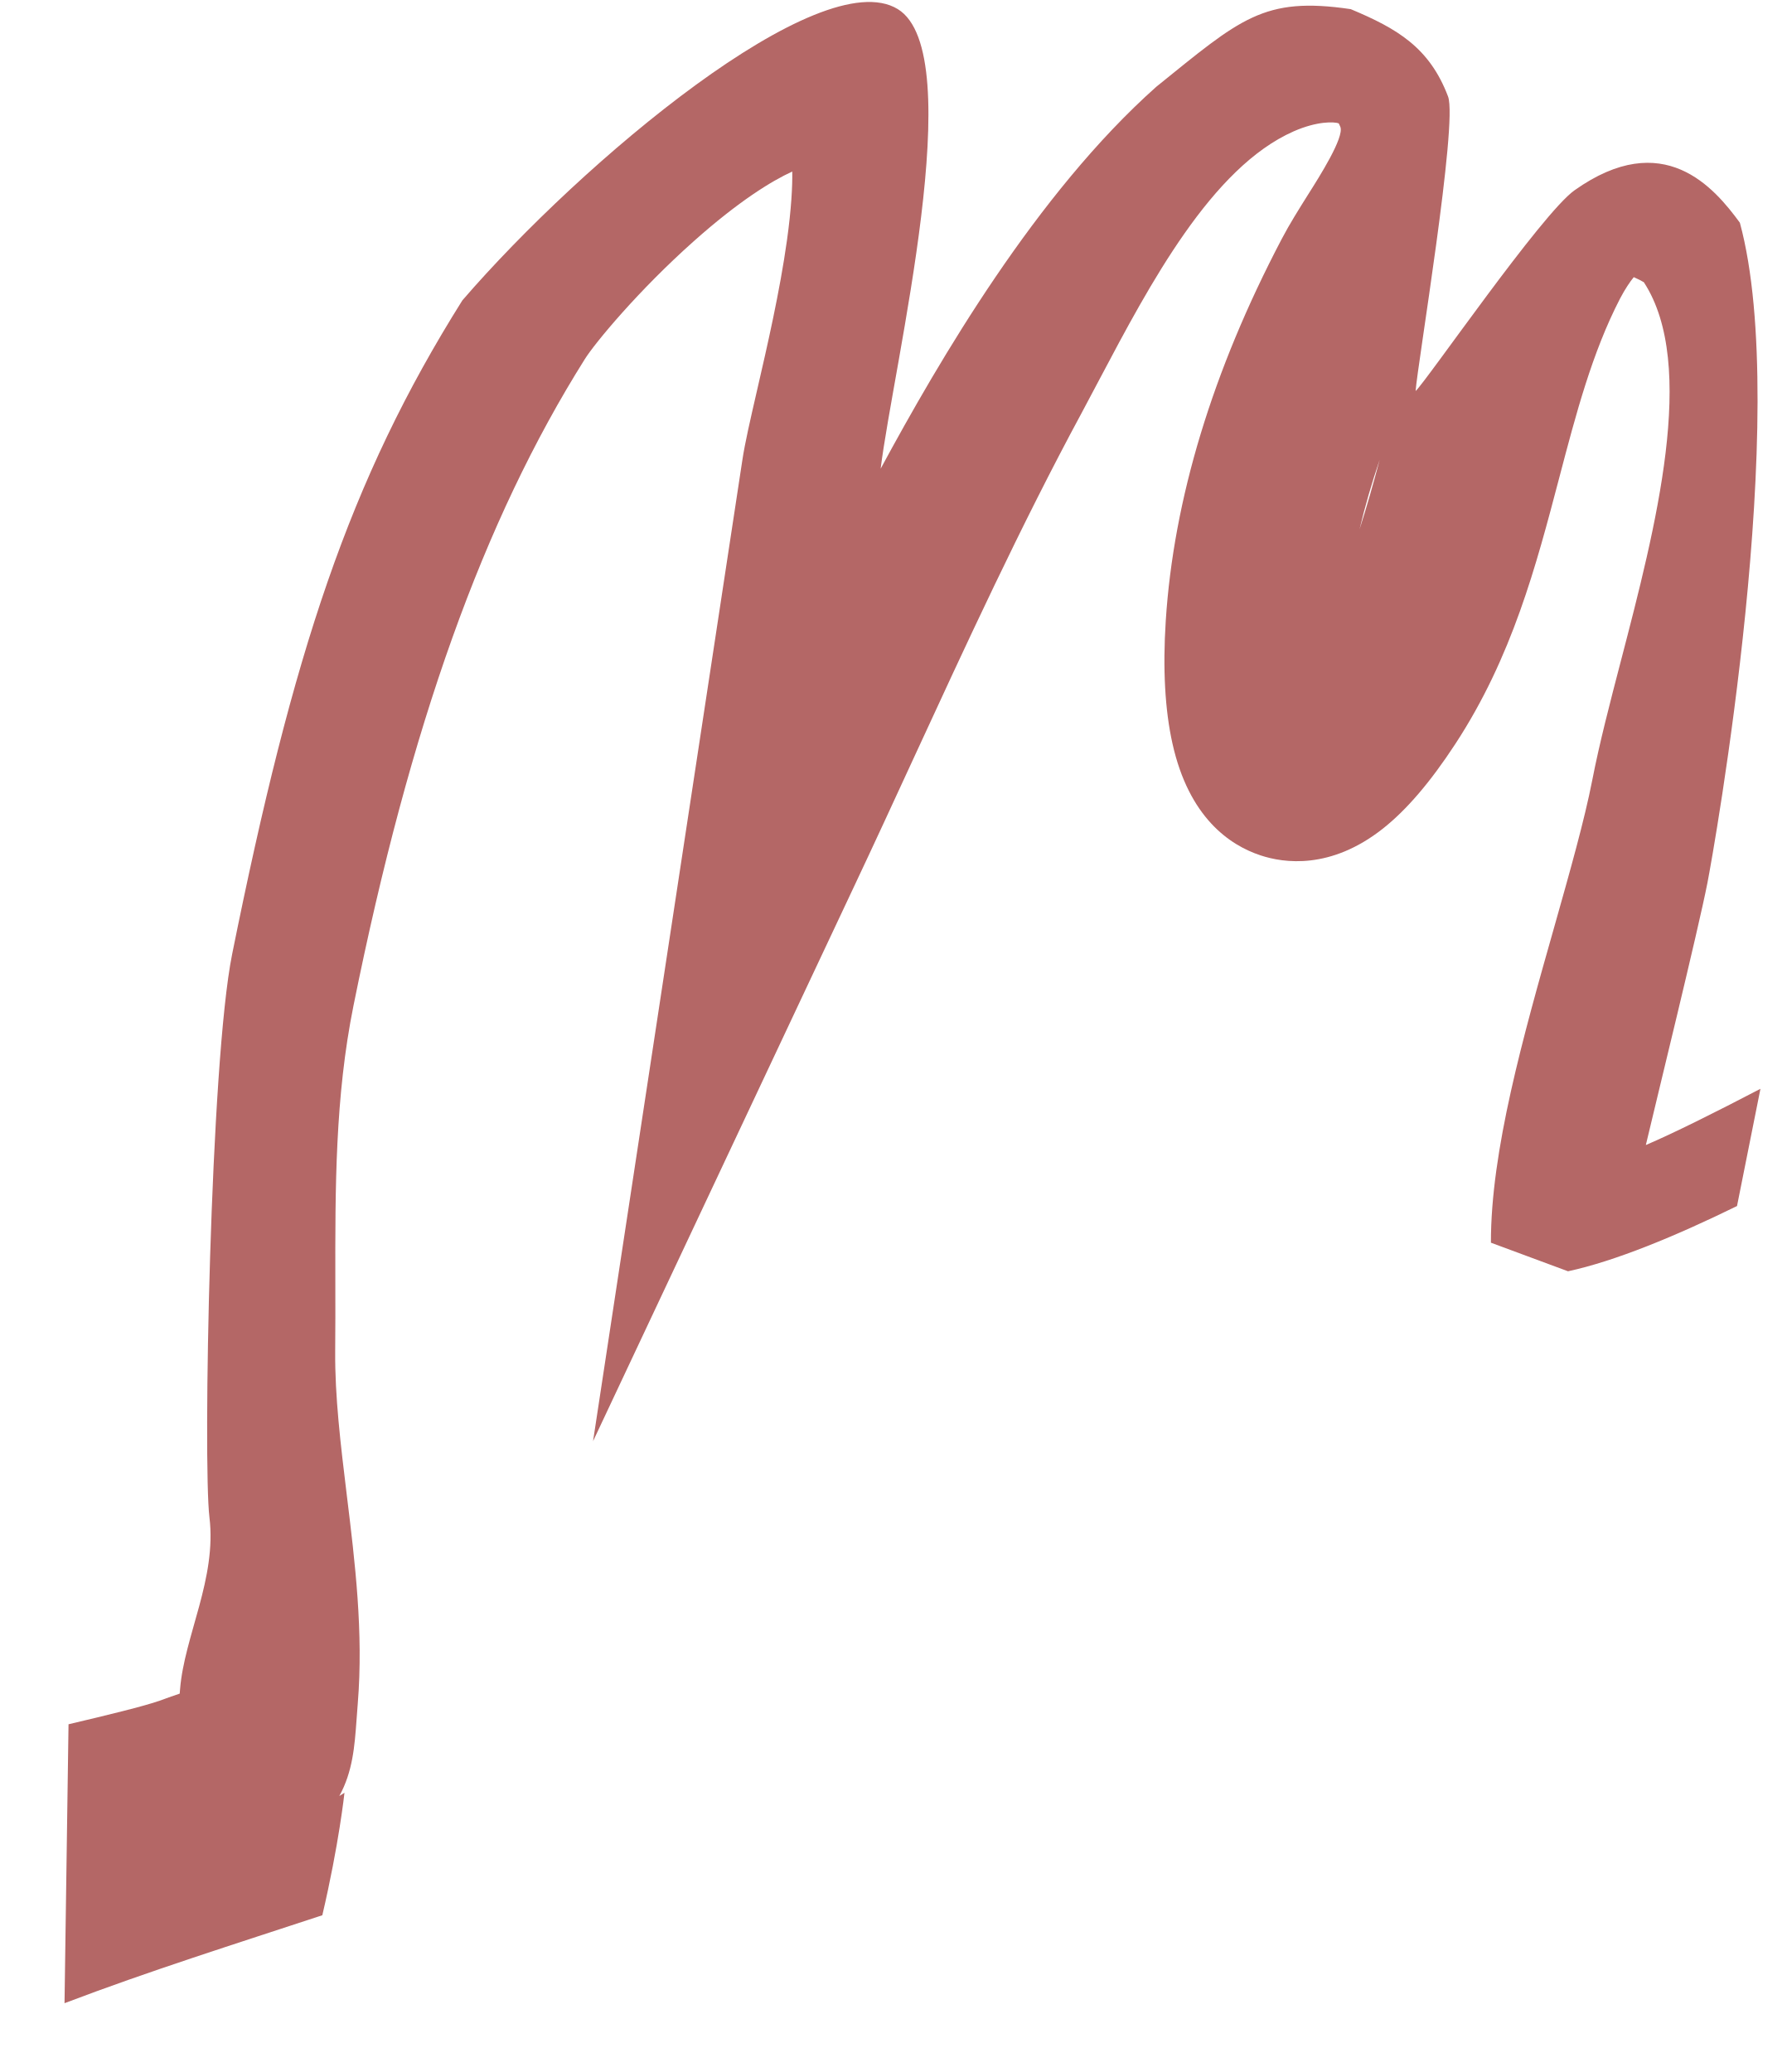
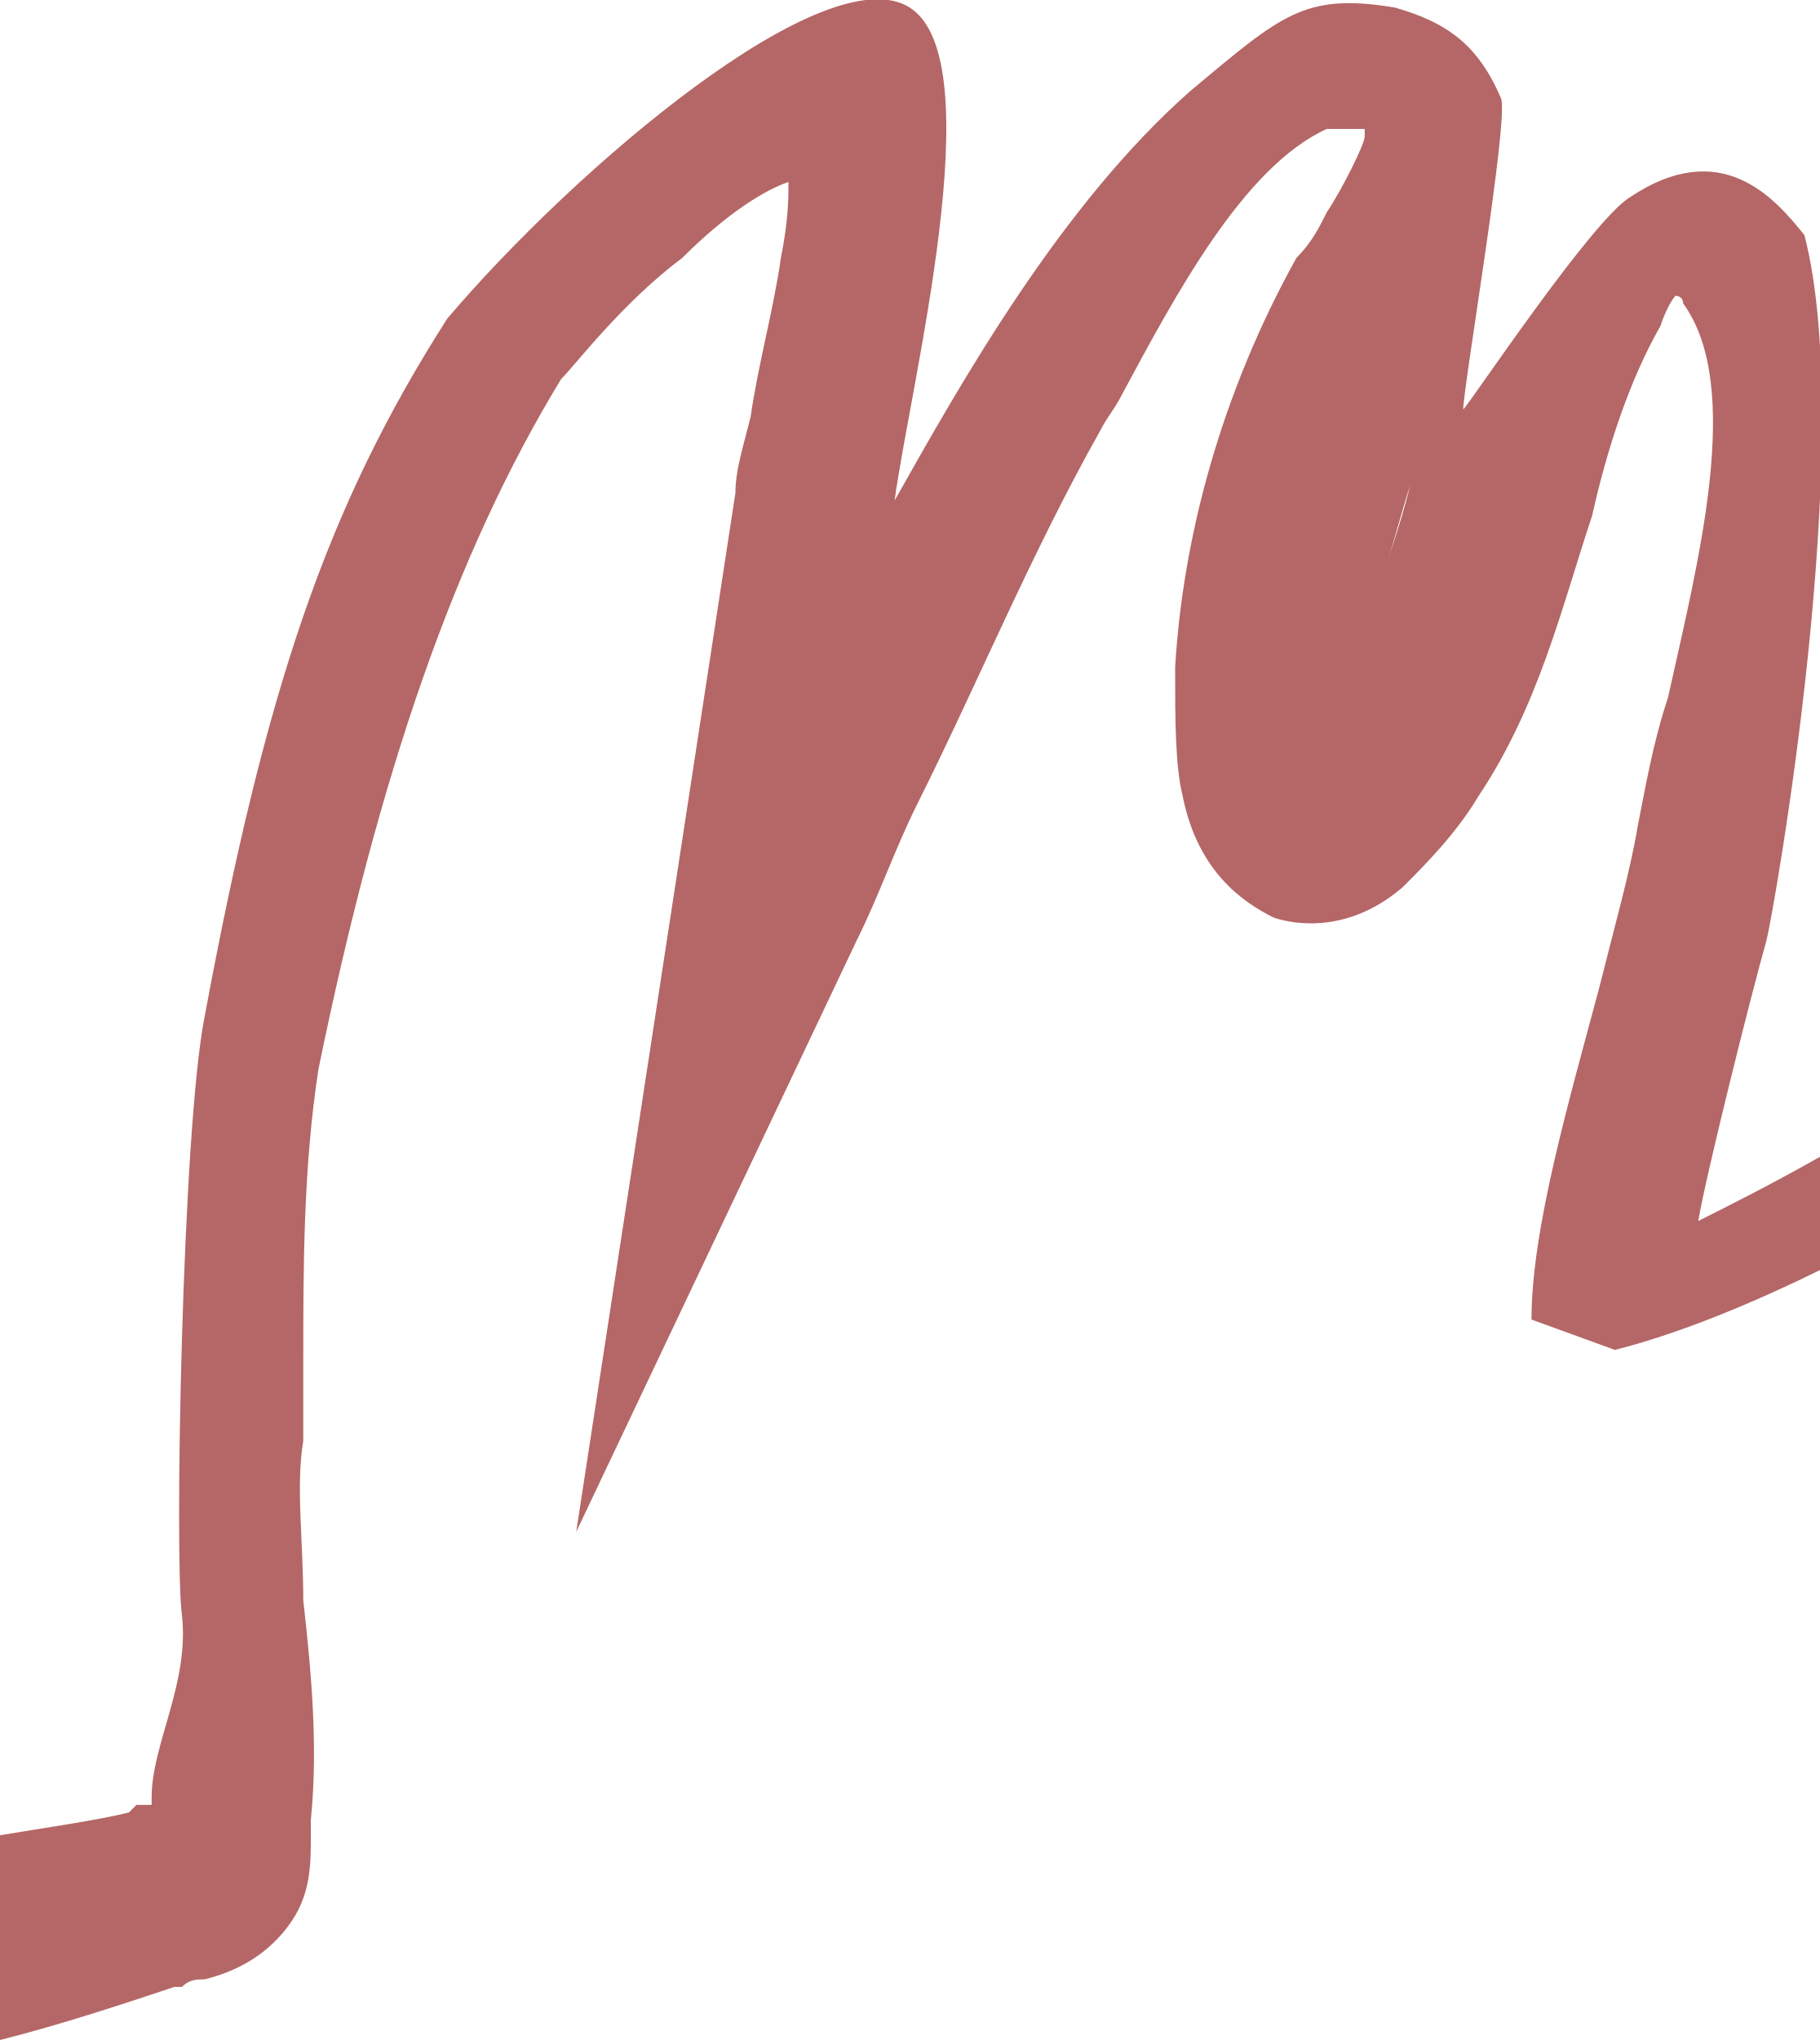
- <svg xmlns="http://www.w3.org/2000/svg" width="25" height="29" viewBox="0 0 25 29" fill="none">
-   <path d="M23.034 16.026C23.183 15.393 23.767 13.017 23.896 12.357C23.983 11.913 25.076 5.79 24.35 3.117C23.992 2.629 23.282 1.779 22.035 2.664C21.575 2.991 19.962 5.337 19.812 5.473C19.833 5.135 20.406 1.723 20.266 1.351C20.006 0.663 19.551 0.399 18.904 0.128C17.679 -0.053 17.361 0.264 16.182 1.215C14.503 2.71 13.149 5.036 12.325 6.56C12.503 5.112 13.578 0.746 12.564 0.127C11.479 -0.535 8.15 2.257 6.471 4.204C4.887 6.725 4.1 9.132 3.249 13.354C2.942 14.875 2.84 20.479 2.931 21.235C3.036 22.096 2.58 22.896 2.52 23.643C2.518 23.664 2.517 23.684 2.515 23.704C2.467 23.721 2.416 23.738 2.362 23.757L2.235 23.803C2.02 23.879 1.5 24.006 0.959 24.133L0.903 28.037C2.091 27.585 3.304 27.204 4.511 26.806C4.744 25.813 4.821 25.092 4.821 25.092C4.821 25.092 4.796 25.108 4.749 25.137C4.936 24.797 4.963 24.443 4.99 24.071C4.995 24.003 5 23.928 5.007 23.844C5.088 22.846 4.969 21.869 4.853 20.922C4.767 20.215 4.686 19.546 4.691 18.911C4.694 18.585 4.694 18.263 4.693 17.951C4.691 16.614 4.69 15.352 4.947 14.076C5.737 10.158 6.766 7.283 8.185 5.026C8.326 4.801 8.937 4.063 9.712 3.374C10.343 2.812 10.803 2.531 11.088 2.401C11.091 2.608 11.076 2.916 11.014 3.362C10.914 4.079 10.737 4.849 10.594 5.468C10.5 5.878 10.425 6.202 10.389 6.443L8.3 20.171L11.953 12.407C12.231 11.818 12.507 11.219 12.774 10.639C13.518 9.026 14.286 7.358 15.135 5.785C15.219 5.628 15.306 5.465 15.394 5.297C16.09 3.981 16.957 2.344 18.106 1.838C18.436 1.693 18.671 1.704 18.735 1.726C18.74 1.734 18.748 1.75 18.759 1.777C18.814 1.922 18.47 2.466 18.304 2.728C18.18 2.926 18.05 3.131 17.938 3.345C16.97 5.189 16.424 6.987 16.315 8.691C16.272 9.36 16.304 9.938 16.409 10.407C16.639 11.439 17.206 11.828 17.642 11.972C17.967 12.08 18.621 12.175 19.352 11.599C19.686 11.335 20.018 10.947 20.368 10.412C21.162 9.198 21.497 7.924 21.821 6.691C22.058 5.789 22.282 4.936 22.673 4.179C22.745 4.042 22.812 3.944 22.865 3.879C22.917 3.902 22.968 3.927 23.006 3.95C23.762 5.109 23.168 7.394 22.688 9.238C22.532 9.836 22.385 10.401 22.284 10.92C22.175 11.479 21.971 12.2 21.755 12.964C21.316 14.511 20.863 16.112 20.866 17.393L21.945 17.793C22.604 17.651 23.446 17.303 24.31 16.88L24.638 15.239C23.998 15.573 23.416 15.863 23.034 16.026ZM19.027 7.409C19.103 7.089 19.197 6.764 19.309 6.435C19.22 6.768 19.129 7.093 19.027 7.409Z" fill="#B46766" />
+ <svg xmlns="http://www.w3.org/2000/svg" version="1.1" id="Слой_1" x="0px" y="0px" viewBox="0 0 24 26.9" style="enable-background:new 0 0 24 26.9;" xml:space="preserve">
+   <style type="text/css">
+ 	.st0{fill:#B46766;}
+ </style>
+   <path class="st0" d="M22.4,16.1c0.1-0.6,0.7-3,0.9-3.7c0.1-0.4,1.2-6.6,0.5-9.3c-0.4-0.5-1.1-1.3-2.3-0.5c-0.5,0.3-2.1,2.7-2.2,2.8  c0-0.3,0.6-3.8,0.5-4.1c-0.3-0.7-0.7-1-1.4-1.2c-1.2-0.2-1.5,0.1-2.7,1.1c-1.7,1.5-3,3.8-3.9,5.4c0.2-1.5,1.3-5.8,0.2-6.5  c-1.1-0.7-4.4,2.1-6.1,4.1c-1.6,2.5-2.4,4.9-3.2,9.2c-0.3,1.5-0.4,7.2-0.3,7.9c0.1,0.9-0.4,1.7-0.4,2.4c0,0,0,0,0,0.1  c0,0-0.1,0-0.2,0l-0.1,0.1C1.3,24,0.6,24.1,0,24.2l0,2.7c0.8-0.2,1.7-0.5,2.3-0.7l0.1,0c0.1-0.1,0.2-0.1,0.3-0.1  c0.4-0.1,0.8-0.3,1.1-0.7c0.3-0.4,0.3-0.8,0.3-1.2c0-0.1,0-0.1,0-0.2c0.1-1,0-2-0.1-2.9C4,20.3,3.9,19.6,4,19c0-0.3,0-0.7,0-1  c0-1.3,0-2.6,0.2-3.9C5,10.2,6,7.3,7.4,5C7.6,4.8,8.2,4,9,3.4c0.6-0.6,1.1-0.9,1.4-1c0,0.2,0,0.5-0.1,1C10.2,4.1,10,4.8,9.9,5.5  c-0.1,0.4-0.2,0.7-0.2,1L7.6,20.2l3.7-7.8c0.3-0.6,0.5-1.2,0.8-1.8c0.8-1.6,1.5-3.3,2.4-4.9c0.1-0.2,0.2-0.3,0.3-0.5  c0.7-1.3,1.6-3,2.7-3.5C17.7,1.7,18,1.7,18,1.7c0,0,0,0,0,0.1c0,0.1-0.3,0.7-0.5,1c-0.1,0.2-0.2,0.4-0.4,0.6c-1,1.8-1.5,3.7-1.6,5.4  c0,0.7,0,1.3,0.1,1.7c0.2,1,0.8,1.4,1.2,1.6c0.3,0.1,1,0.2,1.7-0.4c0.3-0.3,0.7-0.7,1-1.2c0.8-1.2,1.1-2.5,1.5-3.7  c0.2-0.9,0.5-1.8,0.9-2.5C22,4,22.1,3.9,22.1,3.9c0,0,0.1,0,0.1,0.1C23,5.1,22.4,7.4,22,9.2c-0.2,0.6-0.3,1.2-0.4,1.7  c-0.1,0.6-0.3,1.3-0.5,2.1c-0.4,1.5-0.9,3.2-0.9,4.4l1.1,0.4c0.8-0.2,1.8-0.6,2.8-1.1l0-1.5C23.4,15.6,22.8,15.9,22.4,16.1z   M18.3,7.4c0.1-0.3,0.2-0.7,0.3-1C18.5,6.8,18.4,7.1,18.3,7.4z" />
</svg>
